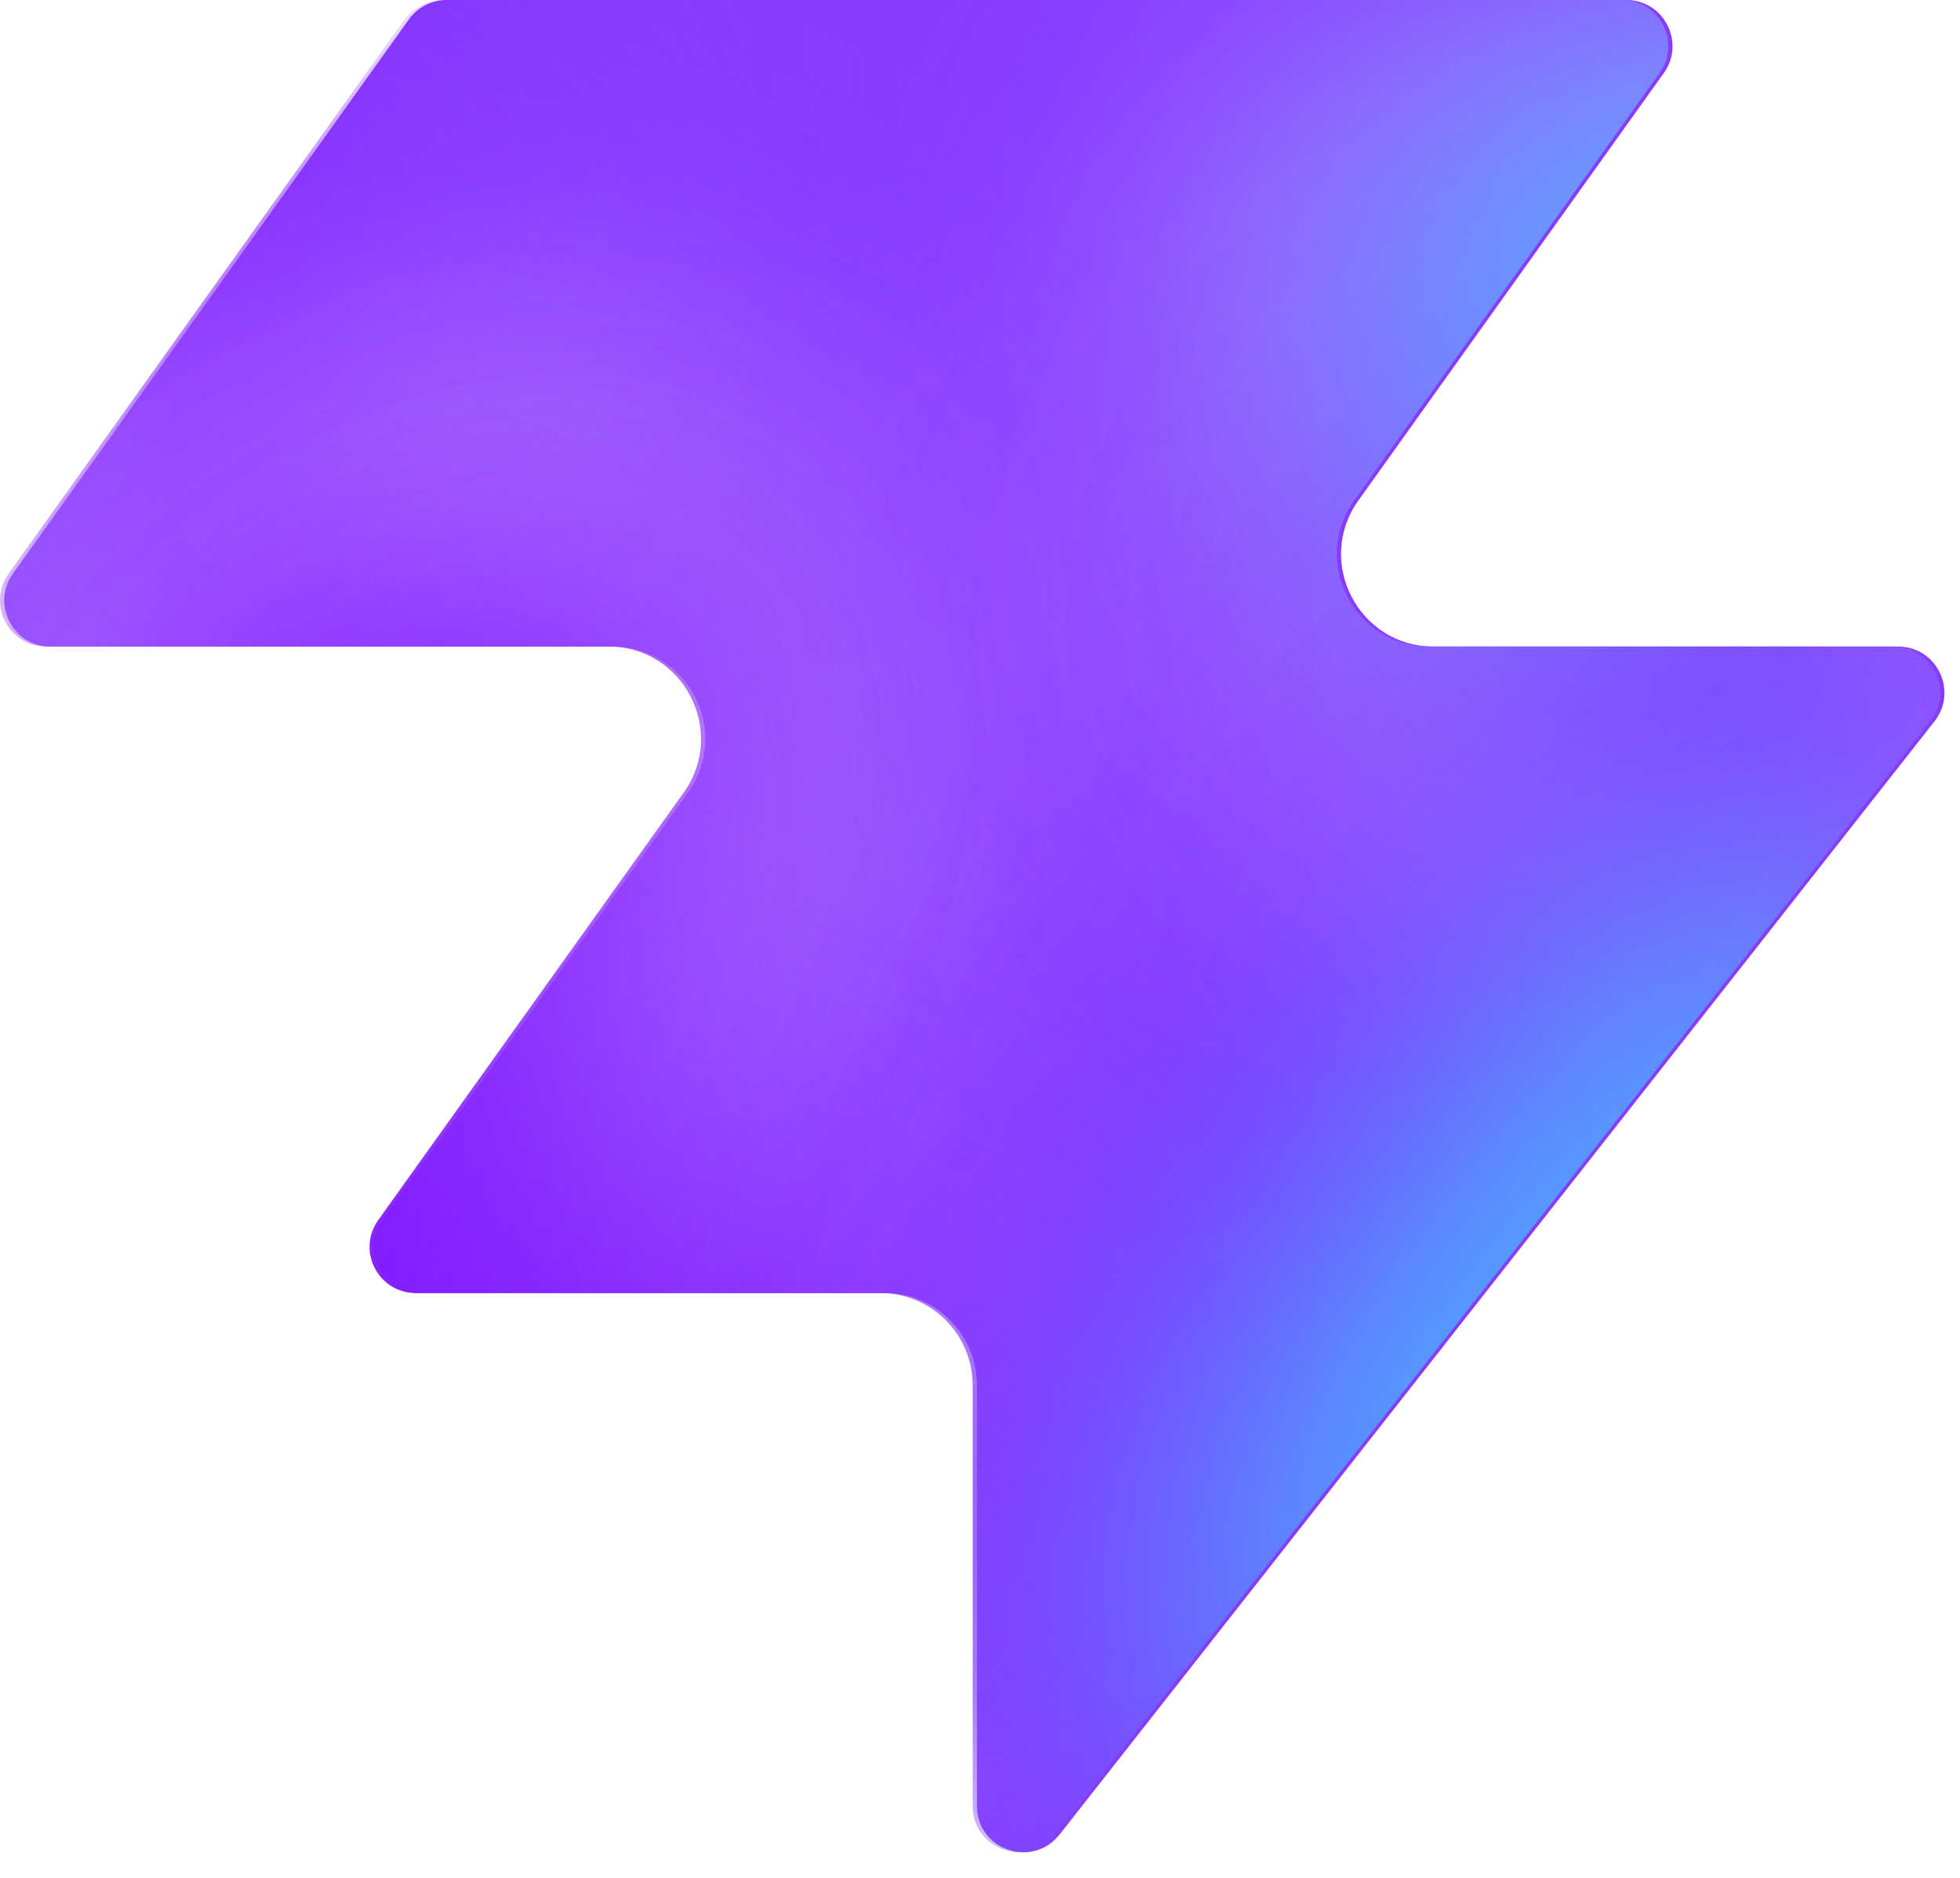
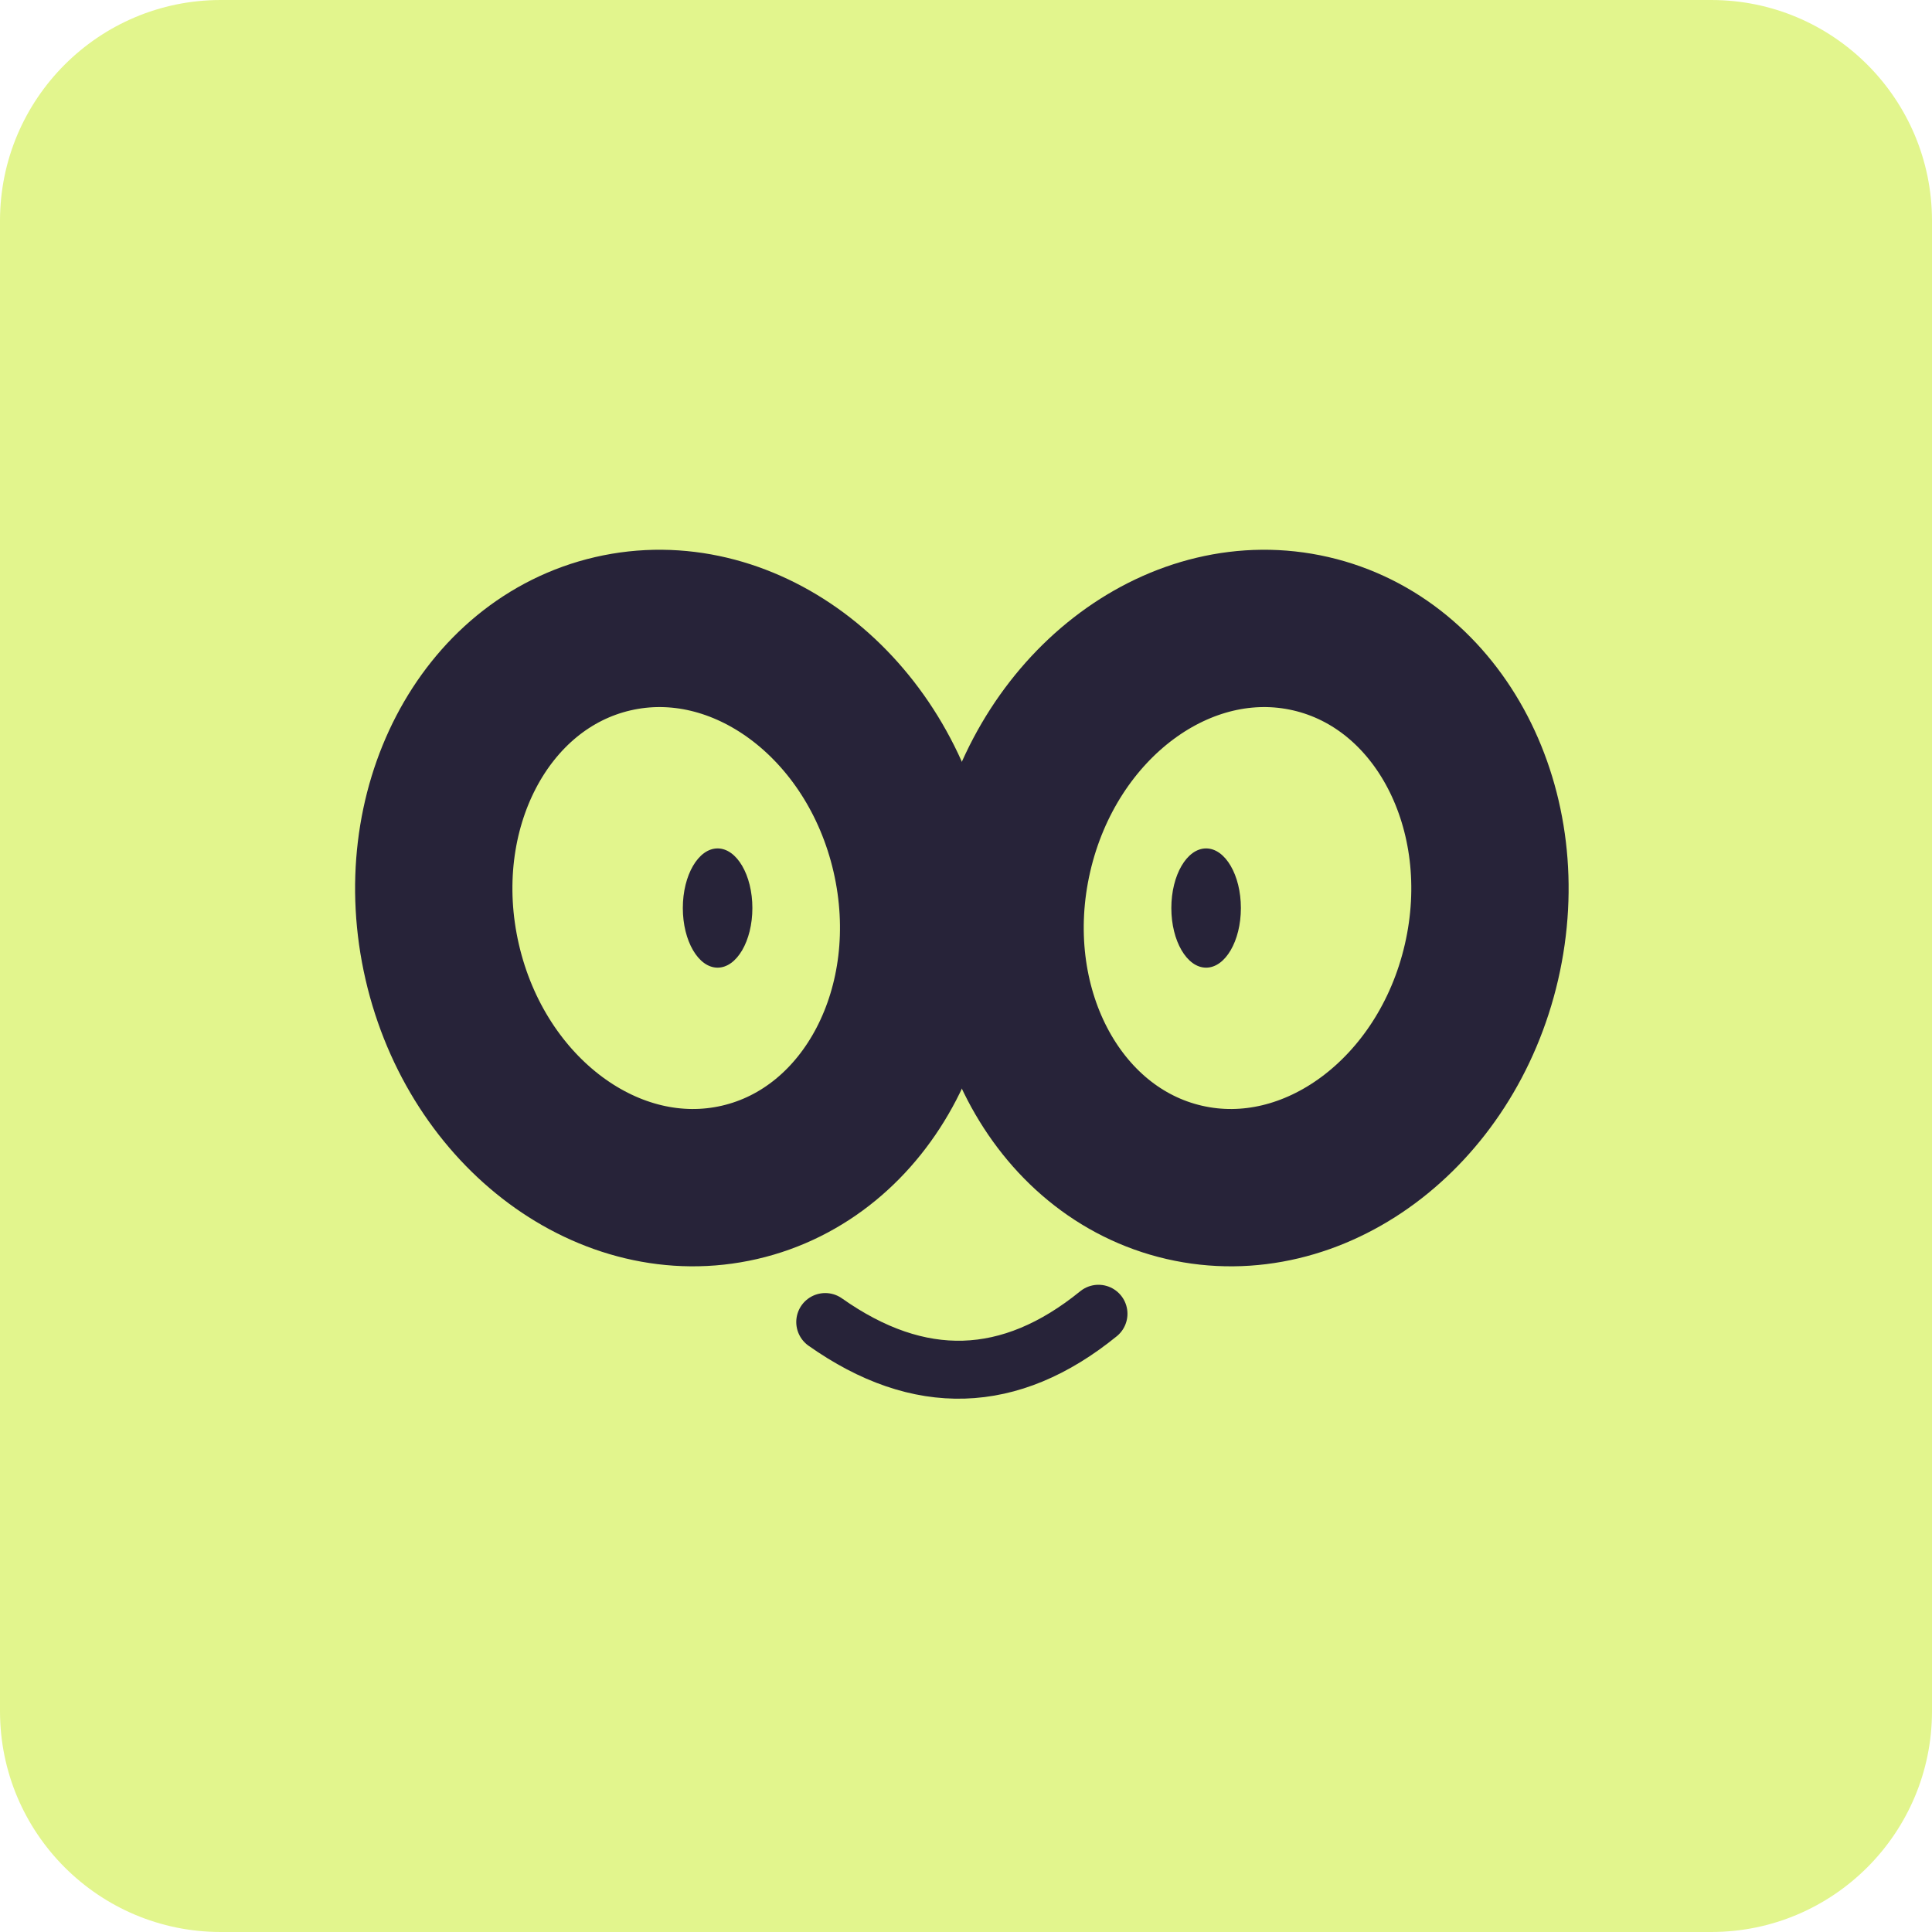
- <svg xmlns="http://www.w3.org/2000/svg" width="48" height="46" fill="none" viewBox="0 0 48 46">
-   <path fill="#863bff" d="M25.946 44.938c-.664.845-2.021.375-2.021-.698V33.937a2.26 2.26 0 0 0-2.262-2.262H10.287c-.92 0-1.456-1.04-.92-1.788l7.48-10.471c1.07-1.497 0-3.578-1.842-3.578H1.237c-.92 0-1.456-1.04-.92-1.788L10.013.474c.214-.297.556-.474.92-.474h28.894c.92 0 1.456 1.04.92 1.788l-7.48 10.471c-1.07 1.498 0 3.579 1.842 3.579h11.377c.943 0 1.473 1.088.89 1.83L25.947 44.94z" style="fill:#863bff;fill:color(display-p3 .525 .23 1);fill-opacity:1" />
-   <mask id="a" width="48" height="46" x="0" y="0" maskUnits="userSpaceOnUse" style="mask-type:alpha">
-     <path fill="#000" d="M25.842 44.938c-.664.844-2.021.375-2.021-.698V33.937a2.26 2.26 0 0 0-2.262-2.262H10.183c-.92 0-1.456-1.04-.92-1.788l7.48-10.471c1.07-1.498 0-3.579-1.842-3.579H1.133c-.92 0-1.456-1.04-.92-1.787L9.91.473c.214-.297.556-.474.92-.474h28.894c.92 0 1.456 1.04.92 1.788l-7.48 10.471c-1.07 1.498 0 3.578 1.842 3.578h11.377c.943 0 1.473 1.088.89 1.832L25.843 44.94z" style="fill:#000;fill-opacity:1" />
-   </mask>
-   <g mask="url(#a)">
-     <g filter="url(#b)">
-       <ellipse cx="5.508" cy="14.704" fill="#ede6ff" rx="5.508" ry="14.704" style="fill:#ede6ff;fill:color(display-p3 .927 .903 1);fill-opacity:1" transform="matrix(.00324 1 1 -.00324 -4.47 31.516)" />
-     </g>
-     <g filter="url(#c)">
-       <ellipse cx="10.399" cy="29.851" fill="#ede6ff" rx="10.399" ry="29.851" style="fill:#ede6ff;fill:color(display-p3 .927 .903 1);fill-opacity:1" transform="matrix(.00324 1 1 -.00324 -39.328 7.883)" />
-     </g>
-     <g filter="url(#d)">
-       <ellipse cx="5.508" cy="30.487" fill="#7e14ff" rx="5.508" ry="30.487" style="fill:#7e14ff;fill:color(display-p3 .492 .077 1);fill-opacity:1" transform="rotate(89.814 -25.913 -14.639)scale(1 -1)" />
-     </g>
-     <g filter="url(#e)">
-       <ellipse cx="5.508" cy="30.599" fill="#7e14ff" rx="5.508" ry="30.599" style="fill:#7e14ff;fill:color(display-p3 .492 .077 1);fill-opacity:1" transform="rotate(89.814 -32.644 -3.334)scale(1 -1)" />
-     </g>
-     <g filter="url(#f)">
-       <ellipse cx="5.508" cy="30.599" fill="#7e14ff" rx="5.508" ry="30.599" style="fill:#7e14ff;fill:color(display-p3 .492 .077 1);fill-opacity:1" transform="matrix(.00324 1 1 -.00324 -34.34 30.47)" />
-     </g>
-     <g filter="url(#g)">
-       <ellipse cx="14.072" cy="22.078" fill="#ede6ff" rx="14.072" ry="22.078" style="fill:#ede6ff;fill:color(display-p3 .927 .903 1);fill-opacity:1" transform="rotate(93.35 24.506 48.493)scale(-1 1)" />
-     </g>
-     <g filter="url(#h)">
-       <ellipse cx="3.47" cy="21.501" fill="#7e14ff" rx="3.47" ry="21.501" style="fill:#7e14ff;fill:color(display-p3 .492 .077 1);fill-opacity:1" transform="rotate(89.009 28.708 47.59)scale(-1 1)" />
-     </g>
-     <g filter="url(#i)">
-       <ellipse cx="3.47" cy="21.501" fill="#7e14ff" rx="3.47" ry="21.501" style="fill:#7e14ff;fill:color(display-p3 .492 .077 1);fill-opacity:1" transform="rotate(89.009 28.708 47.59)scale(-1 1)" />
-     </g>
-     <g filter="url(#j)">
-       <ellipse cx=".387" cy="8.972" fill="#7e14ff" rx="4.407" ry="29.108" style="fill:#7e14ff;fill:color(display-p3 .492 .077 1);fill-opacity:1" transform="rotate(39.51 .387 8.972)" />
-     </g>
-     <g filter="url(#k)">
-       <ellipse cx="47.523" cy="-6.092" fill="#7e14ff" rx="4.407" ry="29.108" style="fill:#7e14ff;fill:color(display-p3 .492 .077 1);fill-opacity:1" transform="rotate(37.892 47.523 -6.092)" />
-     </g>
-     <g filter="url(#l)">
-       <ellipse cx="41.412" cy="6.333" fill="#47bfff" rx="5.971" ry="9.665" style="fill:#47bfff;fill:color(display-p3 .28 .748 1);fill-opacity:1" transform="rotate(37.892 41.412 6.333)" />
-     </g>
-     <g filter="url(#m)">
-       <ellipse cx="-1.879" cy="38.332" fill="#7e14ff" rx="4.407" ry="29.108" style="fill:#7e14ff;fill:color(display-p3 .492 .077 1);fill-opacity:1" transform="rotate(37.892 -1.88 38.332)" />
-     </g>
-     <g filter="url(#n)">
-       <ellipse cx="-1.879" cy="38.332" fill="#7e14ff" rx="4.407" ry="29.108" style="fill:#7e14ff;fill:color(display-p3 .492 .077 1);fill-opacity:1" transform="rotate(37.892 -1.88 38.332)" />
-     </g>
-     <g filter="url(#o)">
-       <ellipse cx="35.651" cy="29.907" fill="#7e14ff" rx="4.407" ry="29.108" style="fill:#7e14ff;fill:color(display-p3 .492 .077 1);fill-opacity:1" transform="rotate(37.892 35.651 29.907)" />
-     </g>
-     <g filter="url(#p)">
-       <ellipse cx="38.418" cy="32.4" fill="#47bfff" rx="5.971" ry="15.297" style="fill:#47bfff;fill:color(display-p3 .28 .748 1);fill-opacity:1" transform="rotate(37.892 38.418 32.4)" />
-     </g>
-   </g>
-   <defs>
-     <filter id="b" width="60.045" height="41.654" x="-19.77" y="16.149" color-interpolation-filters="sRGB" filterUnits="userSpaceOnUse">
-       <feFlood flood-opacity="0" result="BackgroundImageFix" />
-       <feBlend in="SourceGraphic" in2="BackgroundImageFix" result="shape" />
-       <feGaussianBlur result="effect1_foregroundBlur_2002_17158" stdDeviation="7.659" />
-     </filter>
-     <filter id="c" width="90.34" height="51.437" x="-54.613" y="-7.533" color-interpolation-filters="sRGB" filterUnits="userSpaceOnUse">
-       <feFlood flood-opacity="0" result="BackgroundImageFix" />
-       <feBlend in="SourceGraphic" in2="BackgroundImageFix" result="shape" />
-       <feGaussianBlur result="effect1_foregroundBlur_2002_17158" stdDeviation="7.659" />
-     </filter>
-     <filter id="d" width="79.355" height="29.4" x="-49.64" y="2.03" color-interpolation-filters="sRGB" filterUnits="userSpaceOnUse">
-       <feFlood flood-opacity="0" result="BackgroundImageFix" />
-       <feBlend in="SourceGraphic" in2="BackgroundImageFix" result="shape" />
-       <feGaussianBlur result="effect1_foregroundBlur_2002_17158" stdDeviation="4.596" />
-     </filter>
-     <filter id="e" width="79.579" height="29.4" x="-45.045" y="20.029" color-interpolation-filters="sRGB" filterUnits="userSpaceOnUse">
-       <feFlood flood-opacity="0" result="BackgroundImageFix" />
-       <feBlend in="SourceGraphic" in2="BackgroundImageFix" result="shape" />
-       <feGaussianBlur result="effect1_foregroundBlur_2002_17158" stdDeviation="4.596" />
-     </filter>
-     <filter id="f" width="79.579" height="29.4" x="-43.513" y="21.178" color-interpolation-filters="sRGB" filterUnits="userSpaceOnUse">
-       <feFlood flood-opacity="0" result="BackgroundImageFix" />
-       <feBlend in="SourceGraphic" in2="BackgroundImageFix" result="shape" />
-       <feGaussianBlur result="effect1_foregroundBlur_2002_17158" stdDeviation="4.596" />
-     </filter>
-     <filter id="g" width="74.749" height="58.852" x="15.756" y="-17.901" color-interpolation-filters="sRGB" filterUnits="userSpaceOnUse">
-       <feFlood flood-opacity="0" result="BackgroundImageFix" />
-       <feBlend in="SourceGraphic" in2="BackgroundImageFix" result="shape" />
-       <feGaussianBlur result="effect1_foregroundBlur_2002_17158" stdDeviation="7.659" />
-     </filter>
-     <filter id="h" width="61.377" height="25.362" x="23.548" y="2.284" color-interpolation-filters="sRGB" filterUnits="userSpaceOnUse">
-       <feFlood flood-opacity="0" result="BackgroundImageFix" />
-       <feBlend in="SourceGraphic" in2="BackgroundImageFix" result="shape" />
-       <feGaussianBlur result="effect1_foregroundBlur_2002_17158" stdDeviation="4.596" />
-     </filter>
-     <filter id="i" width="61.377" height="25.362" x="23.548" y="2.284" color-interpolation-filters="sRGB" filterUnits="userSpaceOnUse">
-       <feFlood flood-opacity="0" result="BackgroundImageFix" />
-       <feBlend in="SourceGraphic" in2="BackgroundImageFix" result="shape" />
-       <feGaussianBlur result="effect1_foregroundBlur_2002_17158" stdDeviation="4.596" />
-     </filter>
-     <filter id="j" width="56.045" height="63.649" x="-27.636" y="-22.853" color-interpolation-filters="sRGB" filterUnits="userSpaceOnUse">
-       <feFlood flood-opacity="0" result="BackgroundImageFix" />
-       <feBlend in="SourceGraphic" in2="BackgroundImageFix" result="shape" />
-       <feGaussianBlur result="effect1_foregroundBlur_2002_17158" stdDeviation="4.596" />
-     </filter>
-     <filter id="k" width="54.814" height="64.646" x="20.116" y="-38.415" color-interpolation-filters="sRGB" filterUnits="userSpaceOnUse">
-       <feFlood flood-opacity="0" result="BackgroundImageFix" />
-       <feBlend in="SourceGraphic" in2="BackgroundImageFix" result="shape" />
-       <feGaussianBlur result="effect1_foregroundBlur_2002_17158" stdDeviation="4.596" />
-     </filter>
-     <filter id="l" width="33.541" height="35.313" x="24.641" y="-11.323" color-interpolation-filters="sRGB" filterUnits="userSpaceOnUse">
-       <feFlood flood-opacity="0" result="BackgroundImageFix" />
-       <feBlend in="SourceGraphic" in2="BackgroundImageFix" result="shape" />
-       <feGaussianBlur result="effect1_foregroundBlur_2002_17158" stdDeviation="4.596" />
-     </filter>
-     <filter id="m" width="54.814" height="64.646" x="-29.286" y="6.009" color-interpolation-filters="sRGB" filterUnits="userSpaceOnUse">
-       <feFlood flood-opacity="0" result="BackgroundImageFix" />
-       <feBlend in="SourceGraphic" in2="BackgroundImageFix" result="shape" />
-       <feGaussianBlur result="effect1_foregroundBlur_2002_17158" stdDeviation="4.596" />
-     </filter>
-     <filter id="n" width="54.814" height="64.646" x="-29.286" y="6.009" color-interpolation-filters="sRGB" filterUnits="userSpaceOnUse">
-       <feFlood flood-opacity="0" result="BackgroundImageFix" />
-       <feBlend in="SourceGraphic" in2="BackgroundImageFix" result="shape" />
-       <feGaussianBlur result="effect1_foregroundBlur_2002_17158" stdDeviation="4.596" />
-     </filter>
-     <filter id="o" width="54.814" height="64.646" x="8.244" y="-2.416" color-interpolation-filters="sRGB" filterUnits="userSpaceOnUse">
-       <feFlood flood-opacity="0" result="BackgroundImageFix" />
-       <feBlend in="SourceGraphic" in2="BackgroundImageFix" result="shape" />
-       <feGaussianBlur result="effect1_foregroundBlur_2002_17158" stdDeviation="4.596" />
-     </filter>
-     <filter id="p" width="39.409" height="43.623" x="18.713" y="10.588" color-interpolation-filters="sRGB" filterUnits="userSpaceOnUse">
-       <feFlood flood-opacity="0" result="BackgroundImageFix" />
-       <feBlend in="SourceGraphic" in2="BackgroundImageFix" result="shape" />
-       <feGaussianBlur result="effect1_foregroundBlur_2002_17158" stdDeviation="4.596" />
-     </filter>
-   </defs>
+ <svg xmlns="http://www.w3.org/2000/svg" width="210" height="210" viewBox="0 0 210 210" fill="none">
+   <path d="M0 24C0 10.745 10.745 0 24 0H186C199.255 0 210 10.745 210 24V186C210 199.255 199.255 210 186 210H24C10.745 210 0 199.255 0 186V24Z" fill="#E2F58D" />
+   <path d="M98.931 92.829C102.733 109.296 94.429 125.273 80.384 128.516C66.338 131.758 51.871 121.038 48.069 104.571C44.267 88.104 52.571 72.127 66.617 68.884C80.662 65.642 95.129 76.362 98.931 92.829Z" stroke-width="17.1" stroke-linecap="round" stroke="#272339" />
+   <path d="M161.031 104.571C157.23 121.038 142.762 131.758 128.717 128.516C114.672 125.273 106.368 109.296 110.169 92.829C113.971 76.362 128.439 65.642 142.484 68.884C156.529 72.127 164.833 88.105 161.031 104.571Z" stroke-width="17.1" stroke-linecap="round" stroke="#272339" />
+   <path d="M104.101 93.3V105" stroke-width="17.1" stroke-linecap="round" stroke="#272339" />
+   <path d="M78 105.18C80.087 105.18 81.78 102.279 81.78 98.7C81.78 95.121 80.087 92.22 78 92.22C75.912 92.22 74.22 95.121 74.22 98.7C74.22 102.279 75.912 105.18 78 105.18Z" fill="#272339" />
+   <path d="M131.099 105.18C133.187 105.18 134.879 102.279 134.879 98.7C134.879 95.121 133.187 92.22 131.099 92.22C129.012 92.22 127.319 95.121 127.319 98.7C127.319 102.279 129.012 105.18 131.099 105.18Z" fill="#272339" />
+   <path d="M89.7 143.7C99.9 150.9 109.8 150.6 119.4 142.8" stroke-width="6.3" stroke-linecap="round" stroke="#272339" />
</svg>
